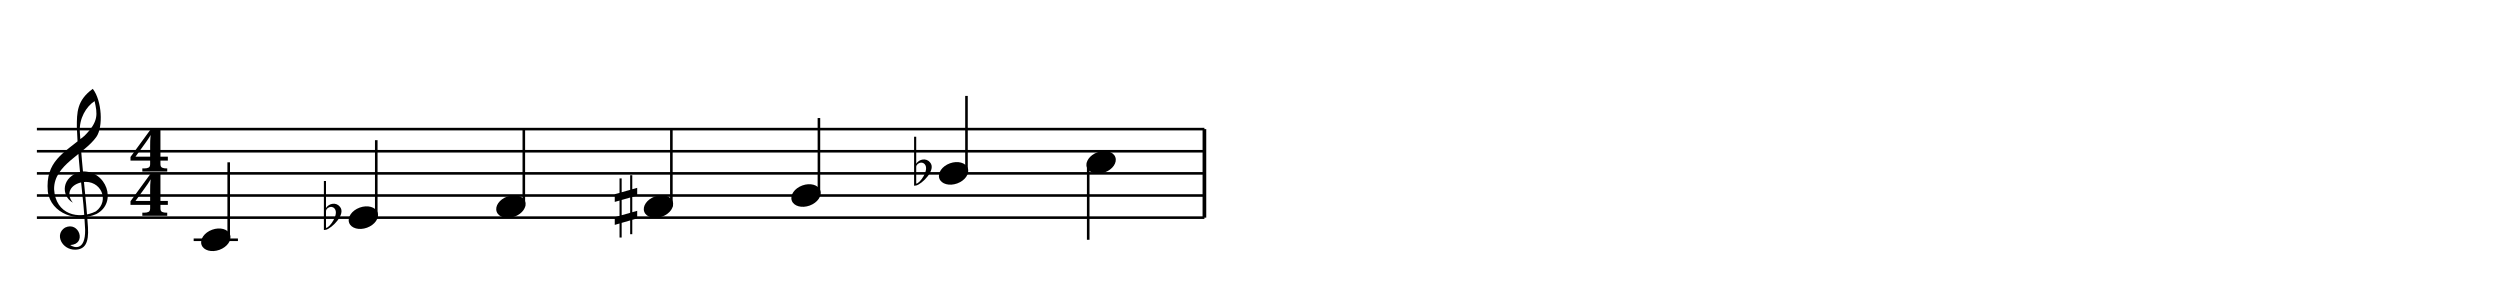
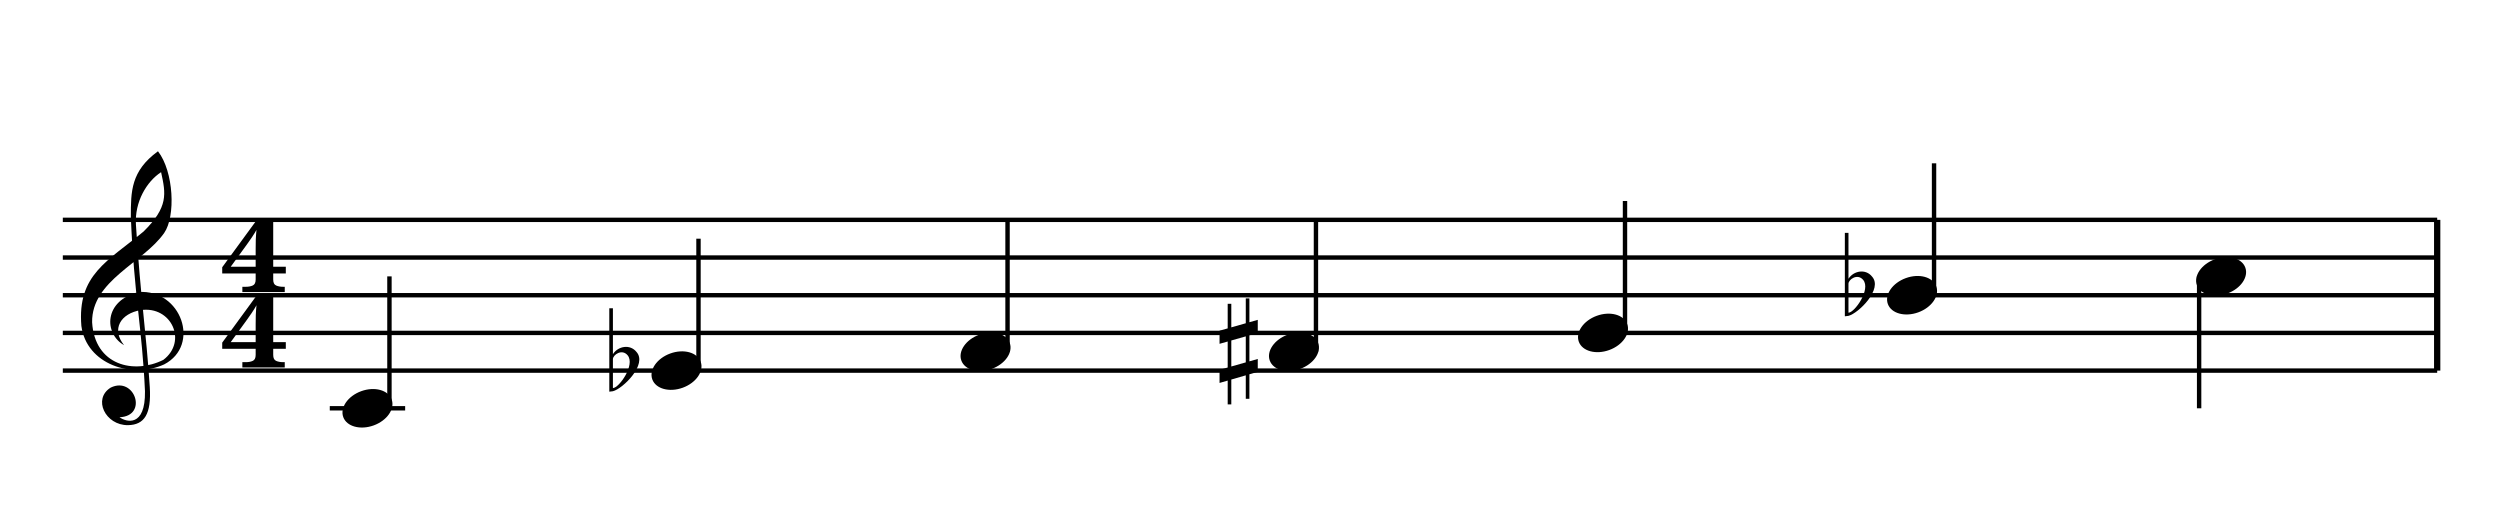
- <svg xmlns="http://www.w3.org/2000/svg" xmlns:xlink="http://www.w3.org/1999/xlink" version="1.1" color="black" width="677.72px" height="82.00px">
+ <svg xmlns="http://www.w3.org/2000/svg" xmlns:xlink="http://www.w3.org/1999/xlink" version="1.1" color="black" width="398.00px" height="82.00px">
  <style type="text/css">
.fill {fill: currentColor}
.stroke {stroke: currentColor; fill: none}
text{white-space: pre}
</style>
  <g stroke-width="0.70">
-     <path class="stroke" stroke-width="1" d="M326.50 59.00v-24.00" />
-     <path d="m10.00 59.00  h316.50  M10.00 53.00  h316.50  M10.00 47.00  h316.50  M10.00 41.00  h316.50  M10.00 35.00  h316.50  " class="stroke" />
+     <path class="stroke" stroke-width="1" d="M388.00 59.00v-24.00" />
+     <path d="m10.00 59.00  h378.00  M10.00 53.00  h378.00  M10.00 47.00  h378.00  M10.00 41.00  h378.00  M10.00 35.00  h378.00  " class="stroke" />
    <defs>
      <path id="utclef" class="fill" d="m-50 -90  c-72 -41 -72 -158 52 -188  150 -10 220 188 90 256  -114 52 -275 0 -293 -136  -15 -181 93 -229 220 -334  88 -87 79 -133 62 -210  -51 33 -94 105 -89 186  17 267 36 374 49 574  6 96 -19 134 -77 135  -80 1 -126 -93 -61 -133  85 -41 133 101 31 105  23 17 92 37 90 -92  -10 -223 -39 -342 -50 -617  0 -90 0 -162 96 -232  56 72 63 230 22 289  -74 106 -257 168 -255 316  9 153 148 185 252 133  86 -65 29 -192 -80 -176  -71 12 -105 67 -59 124" />
      <use id="tclef" transform="translate(0,6) scale(0.045)" xlink:href="#utclef" />
    </defs>
    <use x="22.00" y="53.00" xlink:href="#tclef" />
    <g font-family="serif" font-size="16" font-weight="bold" font-style="normal" transform="translate(40.50,58.50) scale(1.2,1)">
      <text text-anchor="middle">4</text>
      <text y="-12" text-anchor="middle">4</text>
    </g>
    <defs>
      <path id="hl" class="stroke" d="m-6 0h12" />
    </defs>
    <use x="58.50" y="65.00" xlink:href="#hl" />
    <defs>
      <ellipse id="hd" rx="4.1" ry="2.9" transform="rotate(-20)" class="fill" />
    </defs>
    <use x="58.50" y="65.00" xlink:href="#hd" />
    <path d="M62.00 65.00v-21.00" class="stroke" />
-     <use x="98.50" y="59.00" xlink:href="#hd" />
+     <use x="107.70" y="59.00" xlink:href="#hd" />
    <defs>
      <path id="uflat" class="fill" d="  m100 -746  h32  v734  l-32 4  m32 -332  c46 -72 152 -90 208 -20  100 110 -120 326 -208 348  m0 -28  c54 0 200 -206 130 -290  -50 -60 -130 -4 -130 34" />
      <use id="ft0" transform="translate(-3.5,3.5) scale(0.018)" xlink:href="#uflat" />
    </defs>
-     <use x="89.50" y="59.00" xlink:href="#ft0" />
-     <path d="M102.00 59.00v-21.00" class="stroke" />
-     <use x="138.50" y="56.00" xlink:href="#hd" />
-     <path d="M142.00 56.00v-21.00" class="stroke" />
-     <use x="178.50" y="56.00" xlink:href="#hd" />
+     <use x="98.70" y="59.00" xlink:href="#ft0" />
+     <path d="M111.20 59.00v-21.00" class="stroke" />
+     <use x="156.90" y="56.00" xlink:href="#hd" />
+     <path d="M160.40 56.00v-21.00" class="stroke" />
+     <use x="206.00" y="56.00" xlink:href="#hd" />
    <defs>
      <path id="usharp" class="fill" d="  m136 -702  v890  h32  v-890  m128 840  h32  v-888  h-32  m-232 286  v116  l338 -96  v-116  m-338 442  v116  l338 -98  v-114" />
      <use id="sh0" transform="translate(-4,5) scale(0.018)" xlink:href="#usharp" />
    </defs>
-     <use x="169.50" y="56.00" xlink:href="#sh0" />
-     <path d="M182.00 56.00v-21.00" class="stroke" />
-     <use x="218.50" y="53.00" xlink:href="#hd" />
-     <path d="M222.00 53.00v-21.00" class="stroke" />
-     <use x="258.50" y="47.00" xlink:href="#hd" />
-     <use x="249.50" y="47.00" xlink:href="#ft0" />
-     <path d="M262.00 47.00v-21.00" class="stroke" />
-     <use x="298.50" y="44.00" xlink:href="#hd" />
-     <path d="M295.00 44.00v21.00" class="stroke" />
+     <use x="197.00" y="56.00" xlink:href="#sh0" />
+     <path d="M209.50 56.00v-21.00" class="stroke" />
+     <use x="255.20" y="53.00" xlink:href="#hd" />
+     <path d="M258.70 53.00v-21.00" class="stroke" />
+     <use x="304.40" y="47.00" xlink:href="#hd" />
+     <use x="295.40" y="47.00" xlink:href="#ft0" />
+     <path d="M307.90 47.00v-21.00" class="stroke" />
+     <use x="353.60" y="44.00" xlink:href="#hd" />
+     <path d="M350.10 44.00v21.00" class="stroke" />
  </g>
</svg>
